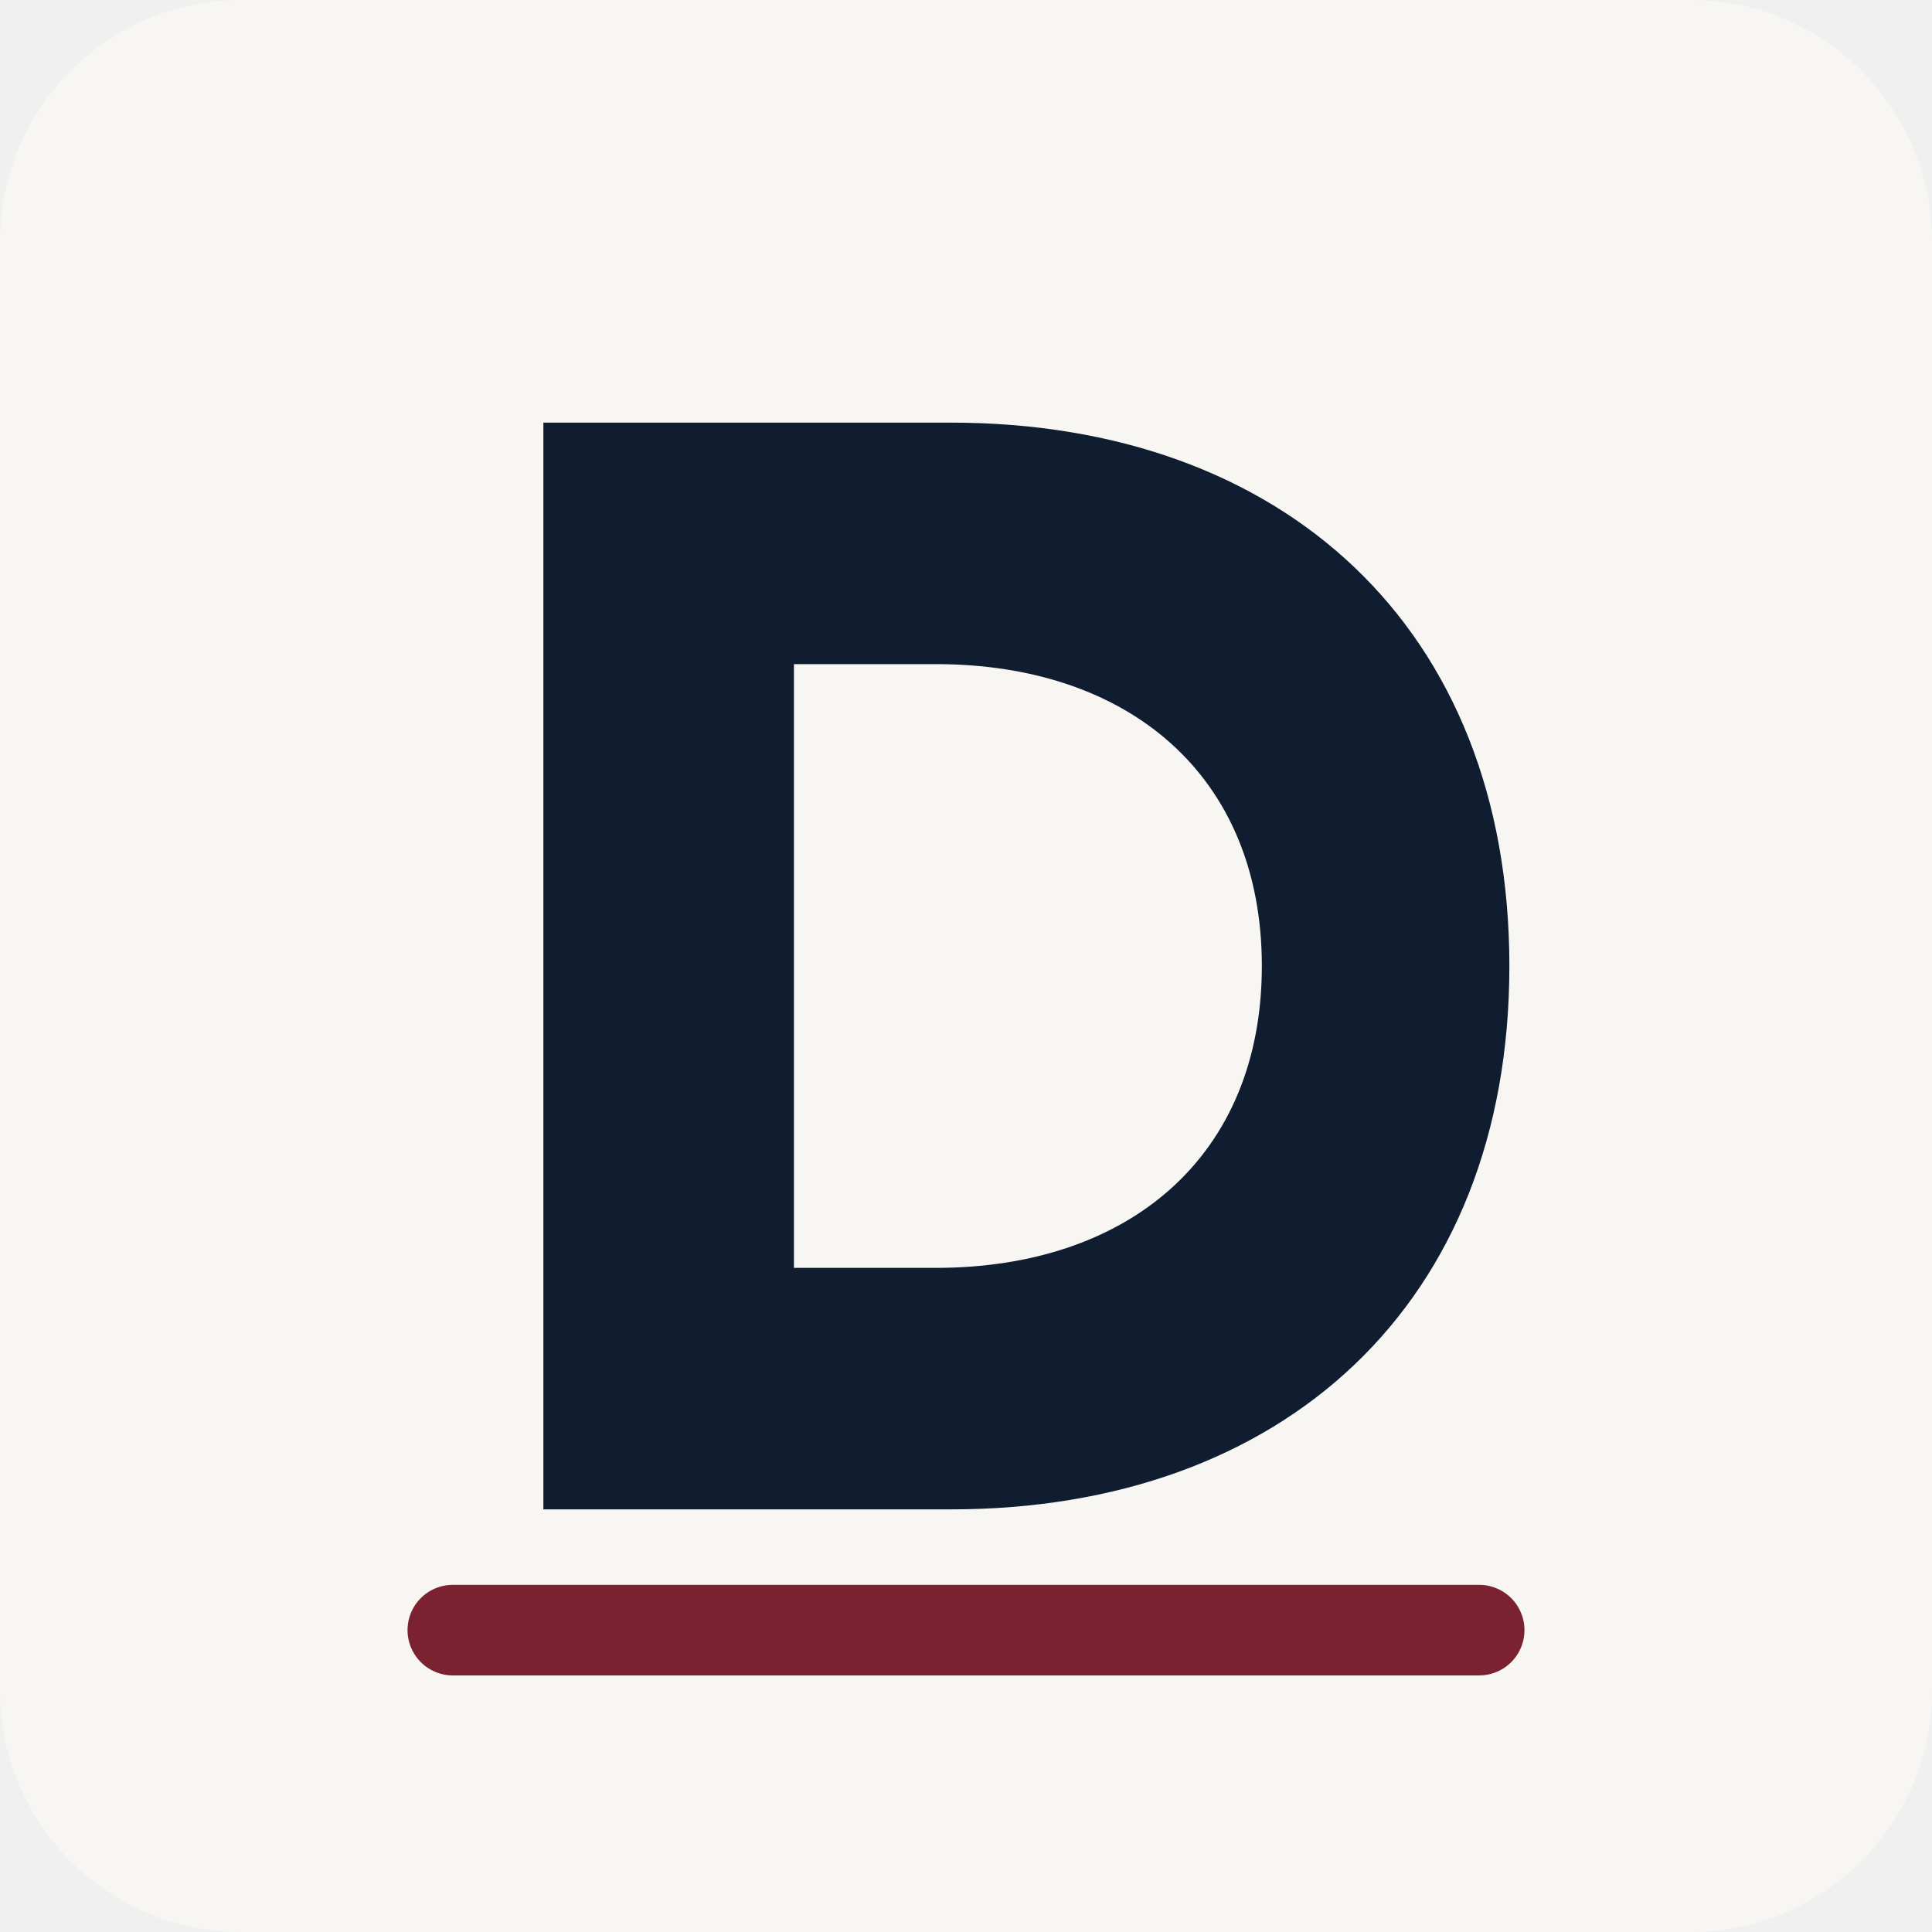
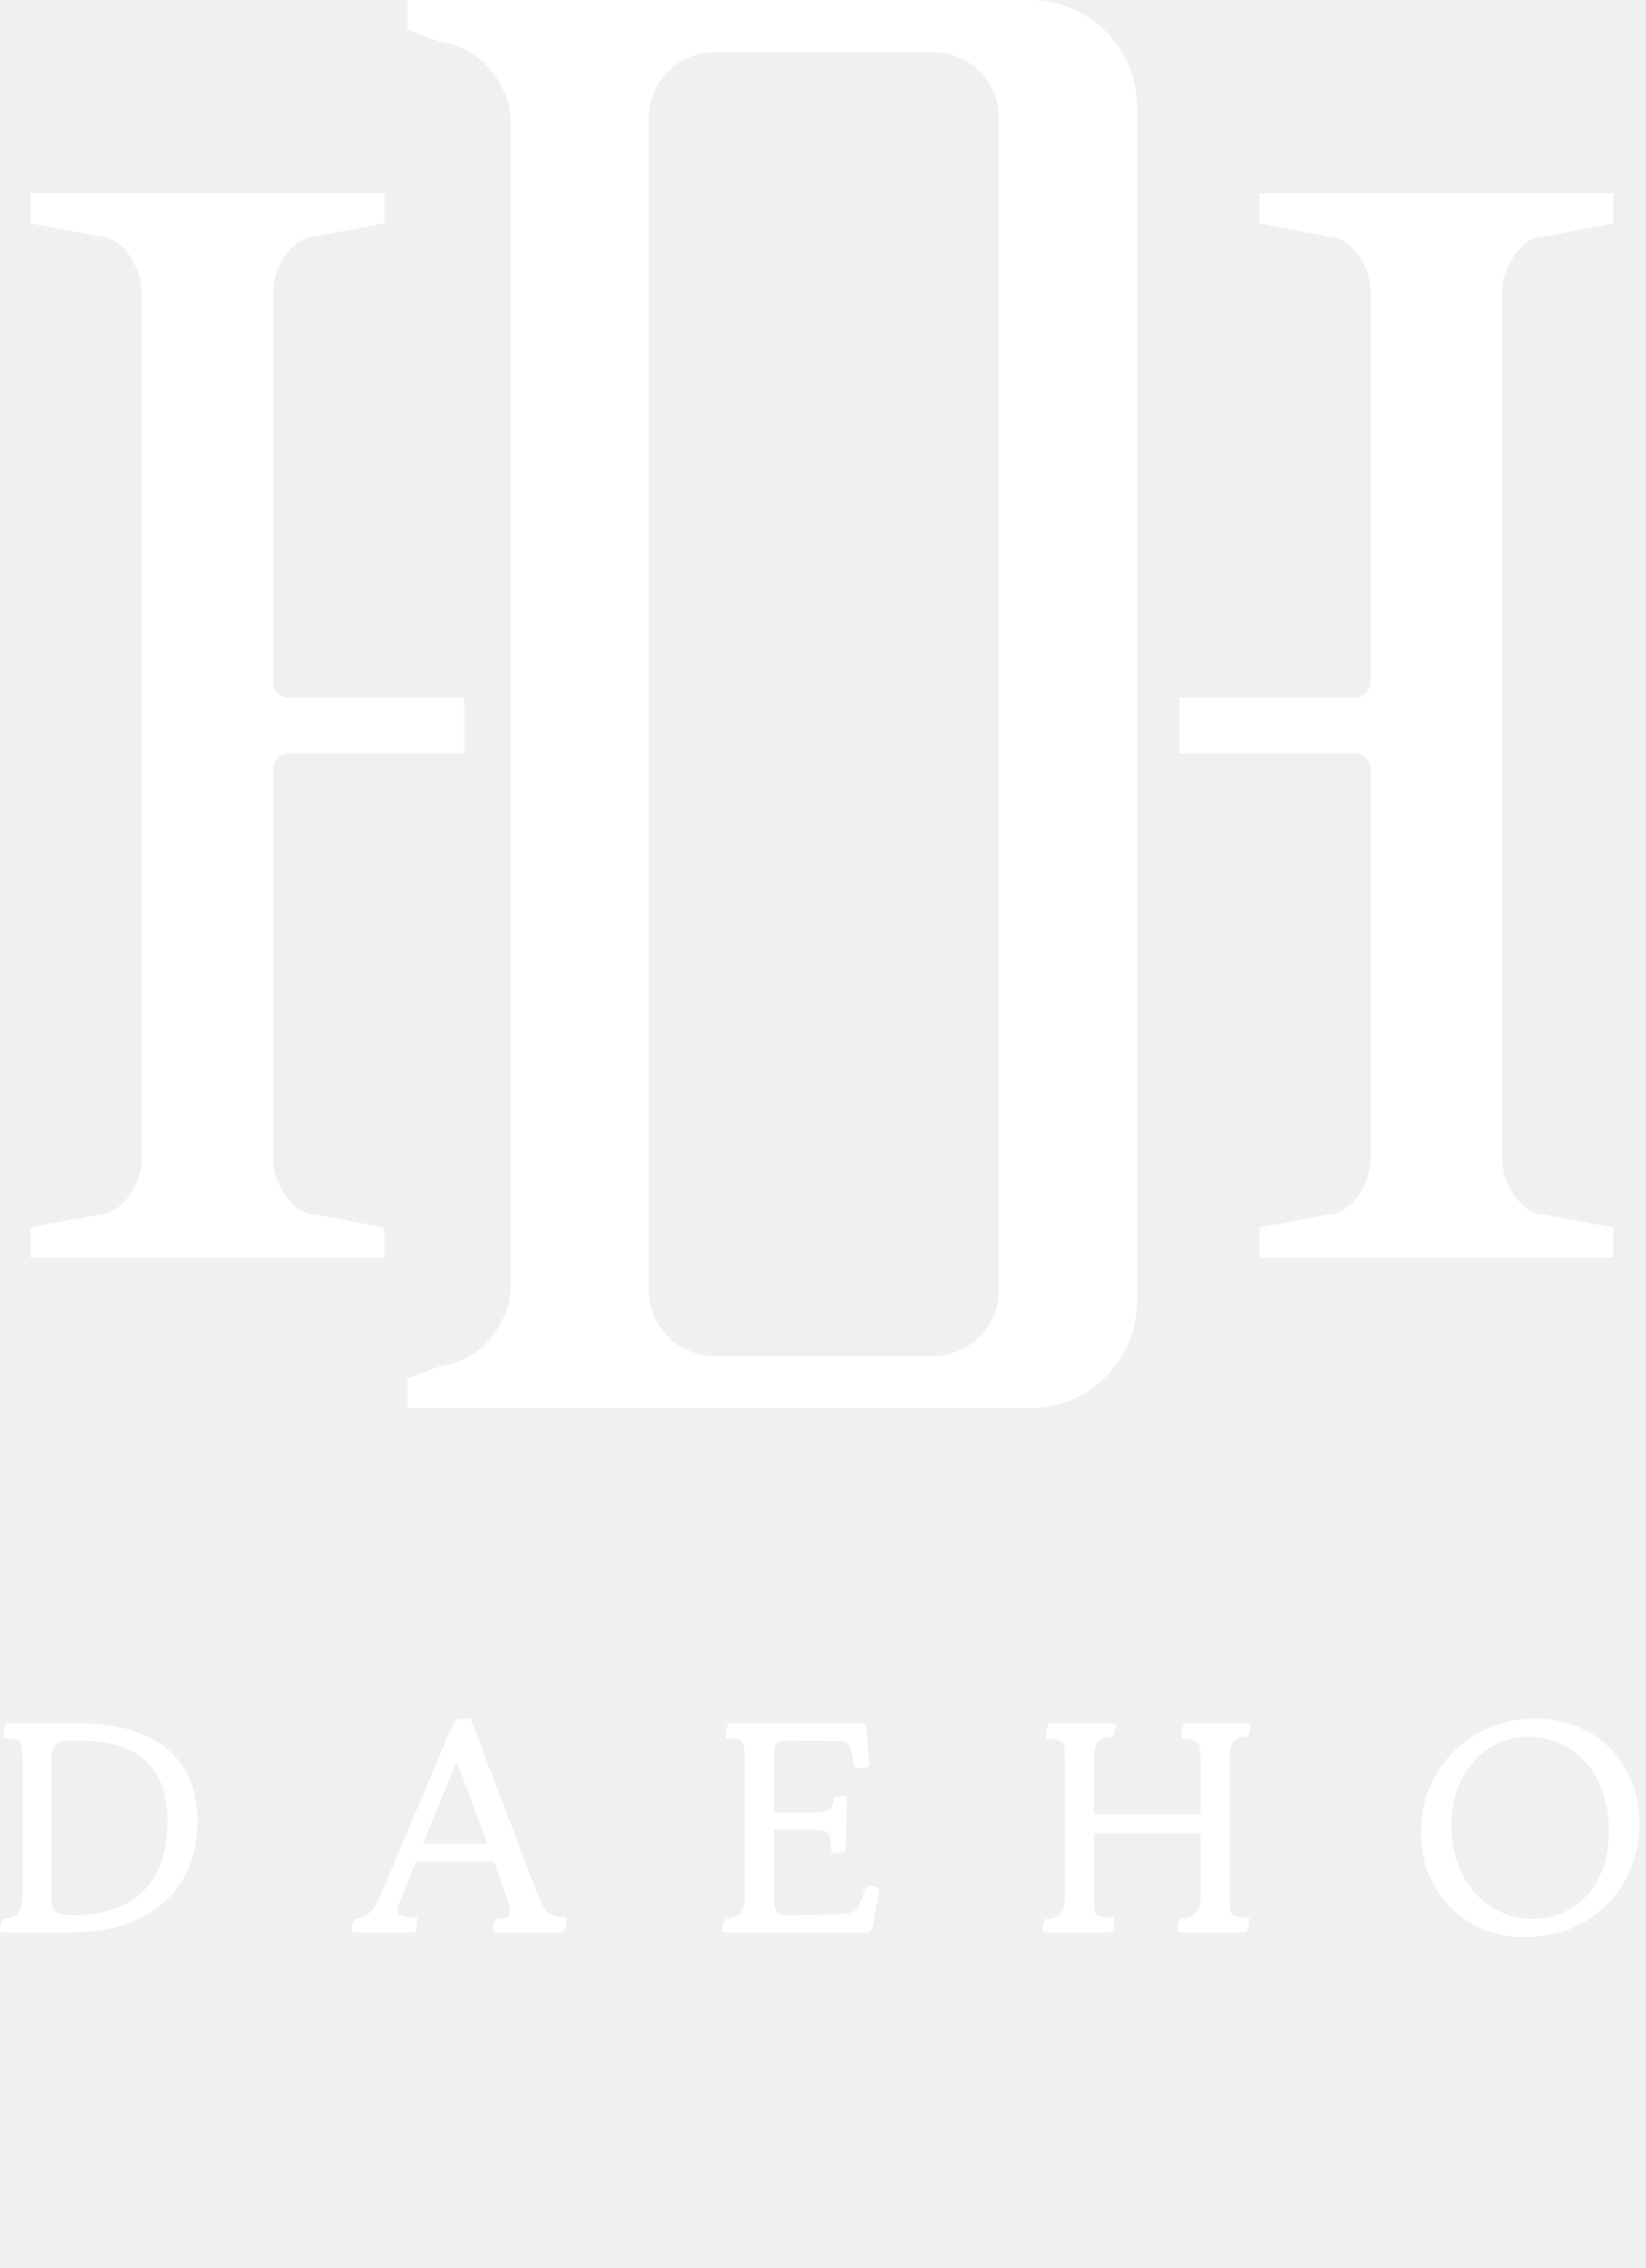
- <svg xmlns="http://www.w3.org/2000/svg" viewBox="0 0 64 64">
-   <rect width="64" height="64" rx="8" fill="#F8F6F2" />
-   <path d="M18 14h13.5c11 0 18.5 6.8 18.5 18s-7.5 18-18.5 18H18V14Zm13 28c6.4 0 10.8-3.7 10.8-10S37.4 22 31 22h-4.7v20H31Z" fill="#101D30" />
-   <path d="M15 54h34" stroke="#7A2230" stroke-width="3" stroke-linecap="round" />
+ <svg xmlns="http://www.w3.org/2000/svg" width="132" height="182" viewBox="0 0 132 182" fill="none">
+   <path d="M123.881 18.976L129.439 17.922V15.504H101.043V17.922L106.601 18.976C108.457 18.976 109.972 21.541 109.972 23.406V54.74C109.972 55.42 109.419 55.973 108.741 55.973H94.632V60.456H108.741C109.419 60.456 109.972 61.01 109.972 61.689V93.023C109.972 94.883 108.462 97.454 106.601 97.454L101.043 98.508V100.926H129.439V98.508L123.881 97.454C122.024 97.454 120.51 94.888 120.51 93.023V23.406C120.51 21.546 122.019 18.976 123.881 18.976Z" fill="white" />
+   <path d="M7.997 18.976L2.439 17.922V15.504H30.835V17.922L25.277 18.976C23.421 18.976 21.906 21.541 21.906 23.406V54.74C21.906 55.42 22.458 55.973 23.137 55.973H37.245V60.456H23.137C22.458 60.456 21.906 61.01 21.906 61.689V93.023C21.906 94.883 23.415 97.454 25.277 97.454L30.835 98.508V100.926H2.439V98.508L7.997 97.454C9.854 97.454 11.368 94.888 11.368 93.023V23.406C11.368 21.546 9.859 18.976 7.997 18.976Z" fill="white" />
+   <path d="M82.664 0H32.702V2.376C32.702 2.376 34.932 3.298 35.715 3.43C38.571 3.914 40.969 6.843 40.969 9.746V103.254C40.969 106.157 38.571 109.086 35.715 109.57C34.926 109.702 32.702 110.624 32.702 110.624V113H82.664C87.386 113 91.225 109.154 91.225 104.424V8.576C91.225 3.846 87.386 0 82.664 0ZM80.145 9.472V103.523C80.145 106.441 77.773 108.817 74.86 108.817H57.339C54.425 108.817 52.054 106.441 52.054 103.523V9.472C52.054 6.553 54.425 4.178 57.339 4.178H74.86C77.773 4.178 80.145 6.553 80.145 9.472Z" fill="white" />
+   <path d="M-9.76473e-05 154.864C-9.76473e-05 154.784 0.016 154.648 0.048 154.456C0.096 154.264 0.152 154.112 0.216 154C0.808 153.968 1.216 153.808 1.44 153.52C1.68 153.216 1.8 152.736 1.8 152.08V141.16C1.8 140.632 1.768 140.256 1.704 140.032C1.64 139.792 1.496 139.648 1.272 139.6C1.064 139.536 0.728 139.504 0.264 139.504C0.264 139.296 0.28 139.104 0.312 138.928C0.344 138.736 0.368 138.6 0.384 138.52C0.416 138.392 0.464 138.32 0.528 138.304C0.592 138.288 0.632 138.28 0.648 138.28H6.216C9.304 138.28 11.68 138.952 13.344 140.296C15.008 141.624 15.84 143.616 15.84 146.272C15.84 148.048 15.424 149.608 14.592 150.952C13.76 152.296 12.544 153.336 10.944 154.072C9.344 154.792 7.392 155.128 5.088 155.08H0.24C0.08 155.08 -9.76473e-05 155.008 -9.76473e-05 154.864ZM4.128 152.08C4.128 152.464 4.152 152.776 4.2 153.016C4.264 153.256 4.424 153.432 4.68 153.544C4.936 153.64 5.376 153.688 6 153.688C7.488 153.688 8.792 153.416 9.912 152.872C11.032 152.328 11.896 151.504 12.504 150.4C13.128 149.296 13.44 147.912 13.44 146.248C13.44 144.616 13.144 143.32 12.552 142.36C11.96 141.4 11.136 140.712 10.08 140.296C9.04 139.88 7.824 139.672 6.432 139.672H5.448C4.984 139.672 4.648 139.784 4.44 140.008C4.232 140.232 4.128 140.616 4.128 141.16V152.08ZM28.442 155.08C28.282 155.08 28.202 155 28.202 154.84C28.202 154.776 28.226 154.648 28.274 154.456C28.306 154.264 28.354 154.112 28.418 154C28.914 153.92 29.314 153.76 29.618 153.52C29.938 153.264 30.242 152.792 30.53 152.104L36.242 138.568C36.322 138.376 36.418 138.224 36.53 138.112C36.642 137.984 36.786 137.92 36.962 137.92H37.754L42.938 151.528C43.194 152.168 43.426 152.68 43.634 153.064C43.858 153.432 44.13 153.656 44.45 153.736C44.578 153.768 44.73 153.792 44.906 153.808C45.082 153.824 45.274 153.84 45.482 153.856C45.498 154.016 45.482 154.2 45.434 154.408C45.402 154.616 45.37 154.76 45.338 154.84C45.29 155 45.202 155.08 45.074 155.08H39.794C39.634 155.08 39.554 155 39.554 154.84C39.554 154.776 39.57 154.648 39.602 154.456C39.65 154.264 39.706 154.112 39.77 154C40.186 153.984 40.482 153.936 40.658 153.856C40.834 153.776 40.922 153.608 40.922 153.352C40.922 153.192 40.882 152.992 40.802 152.752C40.738 152.496 40.642 152.192 40.514 151.84L39.626 149.392H33.362L32.258 152.128C32.146 152.4 32.058 152.632 31.994 152.824C31.93 153.016 31.898 153.176 31.898 153.304C31.898 153.56 32.074 153.728 32.426 153.808C32.554 153.824 32.714 153.84 32.906 153.856C33.098 153.856 33.29 153.856 33.482 153.856C33.482 154.288 33.45 154.616 33.386 154.84C33.338 155 33.25 155.08 33.122 155.08H28.442ZM33.938 147.952H39.098L36.77 141.64C36.754 141.56 36.714 141.52 36.65 141.52C36.586 141.52 36.538 141.56 36.506 141.64L33.938 147.952ZM69.361 155.104L58.201 155.08C58.041 155.08 57.961 155 57.961 154.84C57.961 154.776 57.977 154.648 58.009 154.456C58.057 154.264 58.113 154.112 58.177 154C58.769 153.952 59.177 153.784 59.401 153.496C59.641 153.208 59.761 152.736 59.761 152.08V141.16C59.761 140.616 59.729 140.232 59.665 140.008C59.601 139.784 59.457 139.648 59.233 139.6C59.025 139.536 58.689 139.504 58.225 139.504C58.225 139.296 58.241 139.104 58.273 138.928C58.305 138.736 58.329 138.6 58.345 138.52C58.393 138.36 58.481 138.28 58.609 138.28H69.049C69.225 138.28 69.345 138.32 69.409 138.4C69.473 138.464 69.513 138.584 69.529 138.76L69.721 141.736C69.625 141.784 69.481 141.824 69.289 141.856C69.097 141.888 68.961 141.904 68.881 141.904C68.673 141.904 68.553 141.816 68.521 141.64L68.329 140.632C68.265 140.248 68.169 140 68.041 139.888C67.913 139.776 67.657 139.72 67.273 139.72L63.529 139.672C63.065 139.656 62.729 139.688 62.521 139.768C62.329 139.832 62.209 139.976 62.161 140.2C62.113 140.408 62.089 140.736 62.089 141.184V145.456H65.281C65.937 145.456 66.361 145.376 66.553 145.216C66.761 145.056 66.873 144.744 66.889 144.28C67.001 144.216 67.145 144.176 67.321 144.16C67.513 144.128 67.641 144.112 67.705 144.112C67.865 144.112 67.945 144.192 67.945 144.352L67.849 148.36C67.849 148.488 67.769 148.576 67.609 148.624C67.529 148.64 67.401 148.664 67.225 148.696C67.049 148.728 66.873 148.744 66.697 148.744C66.697 148.184 66.665 147.768 66.601 147.496C66.553 147.224 66.425 147.048 66.217 146.968C66.025 146.872 65.713 146.824 65.281 146.824H62.089V152.056C62.089 152.776 62.185 153.24 62.377 153.448C62.569 153.64 62.865 153.728 63.265 153.712L67.417 153.616C67.881 153.6 68.233 153.528 68.473 153.4C68.729 153.272 68.913 153.032 69.025 152.68L69.409 151.576C69.489 151.4 69.609 151.312 69.769 151.312C69.849 151.312 69.977 151.336 70.153 151.384C70.329 151.432 70.465 151.48 70.561 151.528L70.033 154.528C69.953 154.912 69.729 155.104 69.361 155.104ZM83.888 155.08C83.728 155.08 83.648 155 83.648 154.84C83.648 154.776 83.664 154.648 83.696 154.456C83.744 154.264 83.8 154.112 83.864 154C84.456 153.968 84.864 153.808 85.088 153.52C85.328 153.216 85.448 152.736 85.448 152.08V141.16C85.448 140.648 85.416 140.288 85.352 140.08C85.288 139.856 85.144 139.712 84.92 139.648C84.712 139.584 84.376 139.536 83.912 139.504C83.912 139.296 83.928 139.104 83.96 138.928C83.992 138.736 84.016 138.6 84.032 138.52C84.08 138.36 84.168 138.28 84.296 138.28H89.288C89.448 138.28 89.528 138.36 89.528 138.52C89.528 138.584 89.504 138.712 89.456 138.904C89.424 139.096 89.376 139.248 89.312 139.36C88.672 139.376 88.256 139.52 88.064 139.792C87.872 140.048 87.776 140.504 87.776 141.16V145.576H96.32V141.16C96.32 140.664 96.288 140.304 96.224 140.08C96.16 139.856 96.016 139.712 95.792 139.648C95.584 139.584 95.248 139.536 94.784 139.504C94.784 139.296 94.8 139.104 94.832 138.928C94.864 138.736 94.888 138.6 94.904 138.52C94.952 138.36 95.04 138.28 95.168 138.28H100.088C100.248 138.28 100.328 138.36 100.328 138.52C100.328 138.584 100.304 138.712 100.256 138.904C100.224 139.096 100.176 139.248 100.112 139.36C99.52 139.376 99.128 139.52 98.936 139.792C98.744 140.048 98.648 140.504 98.648 141.16V152.08C98.648 152.784 98.68 153.24 98.744 153.448C98.808 153.656 98.96 153.776 99.2 153.808C99.296 153.824 99.448 153.84 99.656 153.856C99.864 153.856 100.048 153.856 100.208 153.856C100.208 154.288 100.176 154.616 100.112 154.84C100.064 155 99.976 155.08 99.848 155.08H94.712C94.552 155.08 94.472 155 94.472 154.84C94.472 154.776 94.488 154.648 94.52 154.456C94.568 154.264 94.624 154.112 94.688 154C95.28 153.968 95.696 153.808 95.936 153.52C96.192 153.216 96.32 152.736 96.32 152.08V147.136H87.776V152.08C87.776 152.784 87.808 153.24 87.872 153.448C87.936 153.656 88.088 153.776 88.328 153.808C88.456 153.824 88.624 153.84 88.832 153.856C89.056 153.856 89.248 153.856 89.408 153.856C89.408 154.288 89.376 154.616 89.312 154.84C89.264 155 89.176 155.08 89.048 155.08H83.888ZM122.288 155.44C121.12 155.44 120.032 155.24 119.024 154.84C118.032 154.424 117.16 153.84 116.408 153.088C115.656 152.336 115.064 151.448 114.632 150.424C114.216 149.4 114.008 148.28 114.008 147.064C114.008 145.736 114.24 144.52 114.704 143.416C115.184 142.296 115.84 141.328 116.672 140.512C117.52 139.68 118.504 139.04 119.624 138.592C120.744 138.144 121.944 137.92 123.224 137.92C124.44 137.92 125.552 138.136 126.56 138.568C127.584 138.984 128.464 139.568 129.2 140.32C129.936 141.072 130.504 141.96 130.904 142.984C131.32 143.992 131.528 145.096 131.528 146.296C131.528 147.608 131.296 148.824 130.832 149.944C130.384 151.064 129.744 152.032 128.912 152.848C128.096 153.664 127.12 154.304 125.984 154.768C124.864 155.216 123.632 155.44 122.288 155.44ZM122.912 153.976C124.144 153.976 125.224 153.68 126.152 153.088C127.08 152.496 127.8 151.672 128.312 150.616C128.824 149.56 129.08 148.344 129.08 146.968C129.08 145.48 128.808 144.168 128.264 143.032C127.736 141.896 126.984 141.008 126.008 140.368C125.032 139.712 123.888 139.384 122.576 139.384C121.424 139.384 120.384 139.688 119.456 140.296C118.544 140.888 117.816 141.712 117.272 142.768C116.728 143.824 116.456 145.032 116.456 146.392C116.456 147.896 116.736 149.216 117.296 150.352C117.872 151.488 118.648 152.376 119.624 153.016C120.6 153.656 121.696 153.976 122.912 153.976Z" fill="white" />
</svg>
